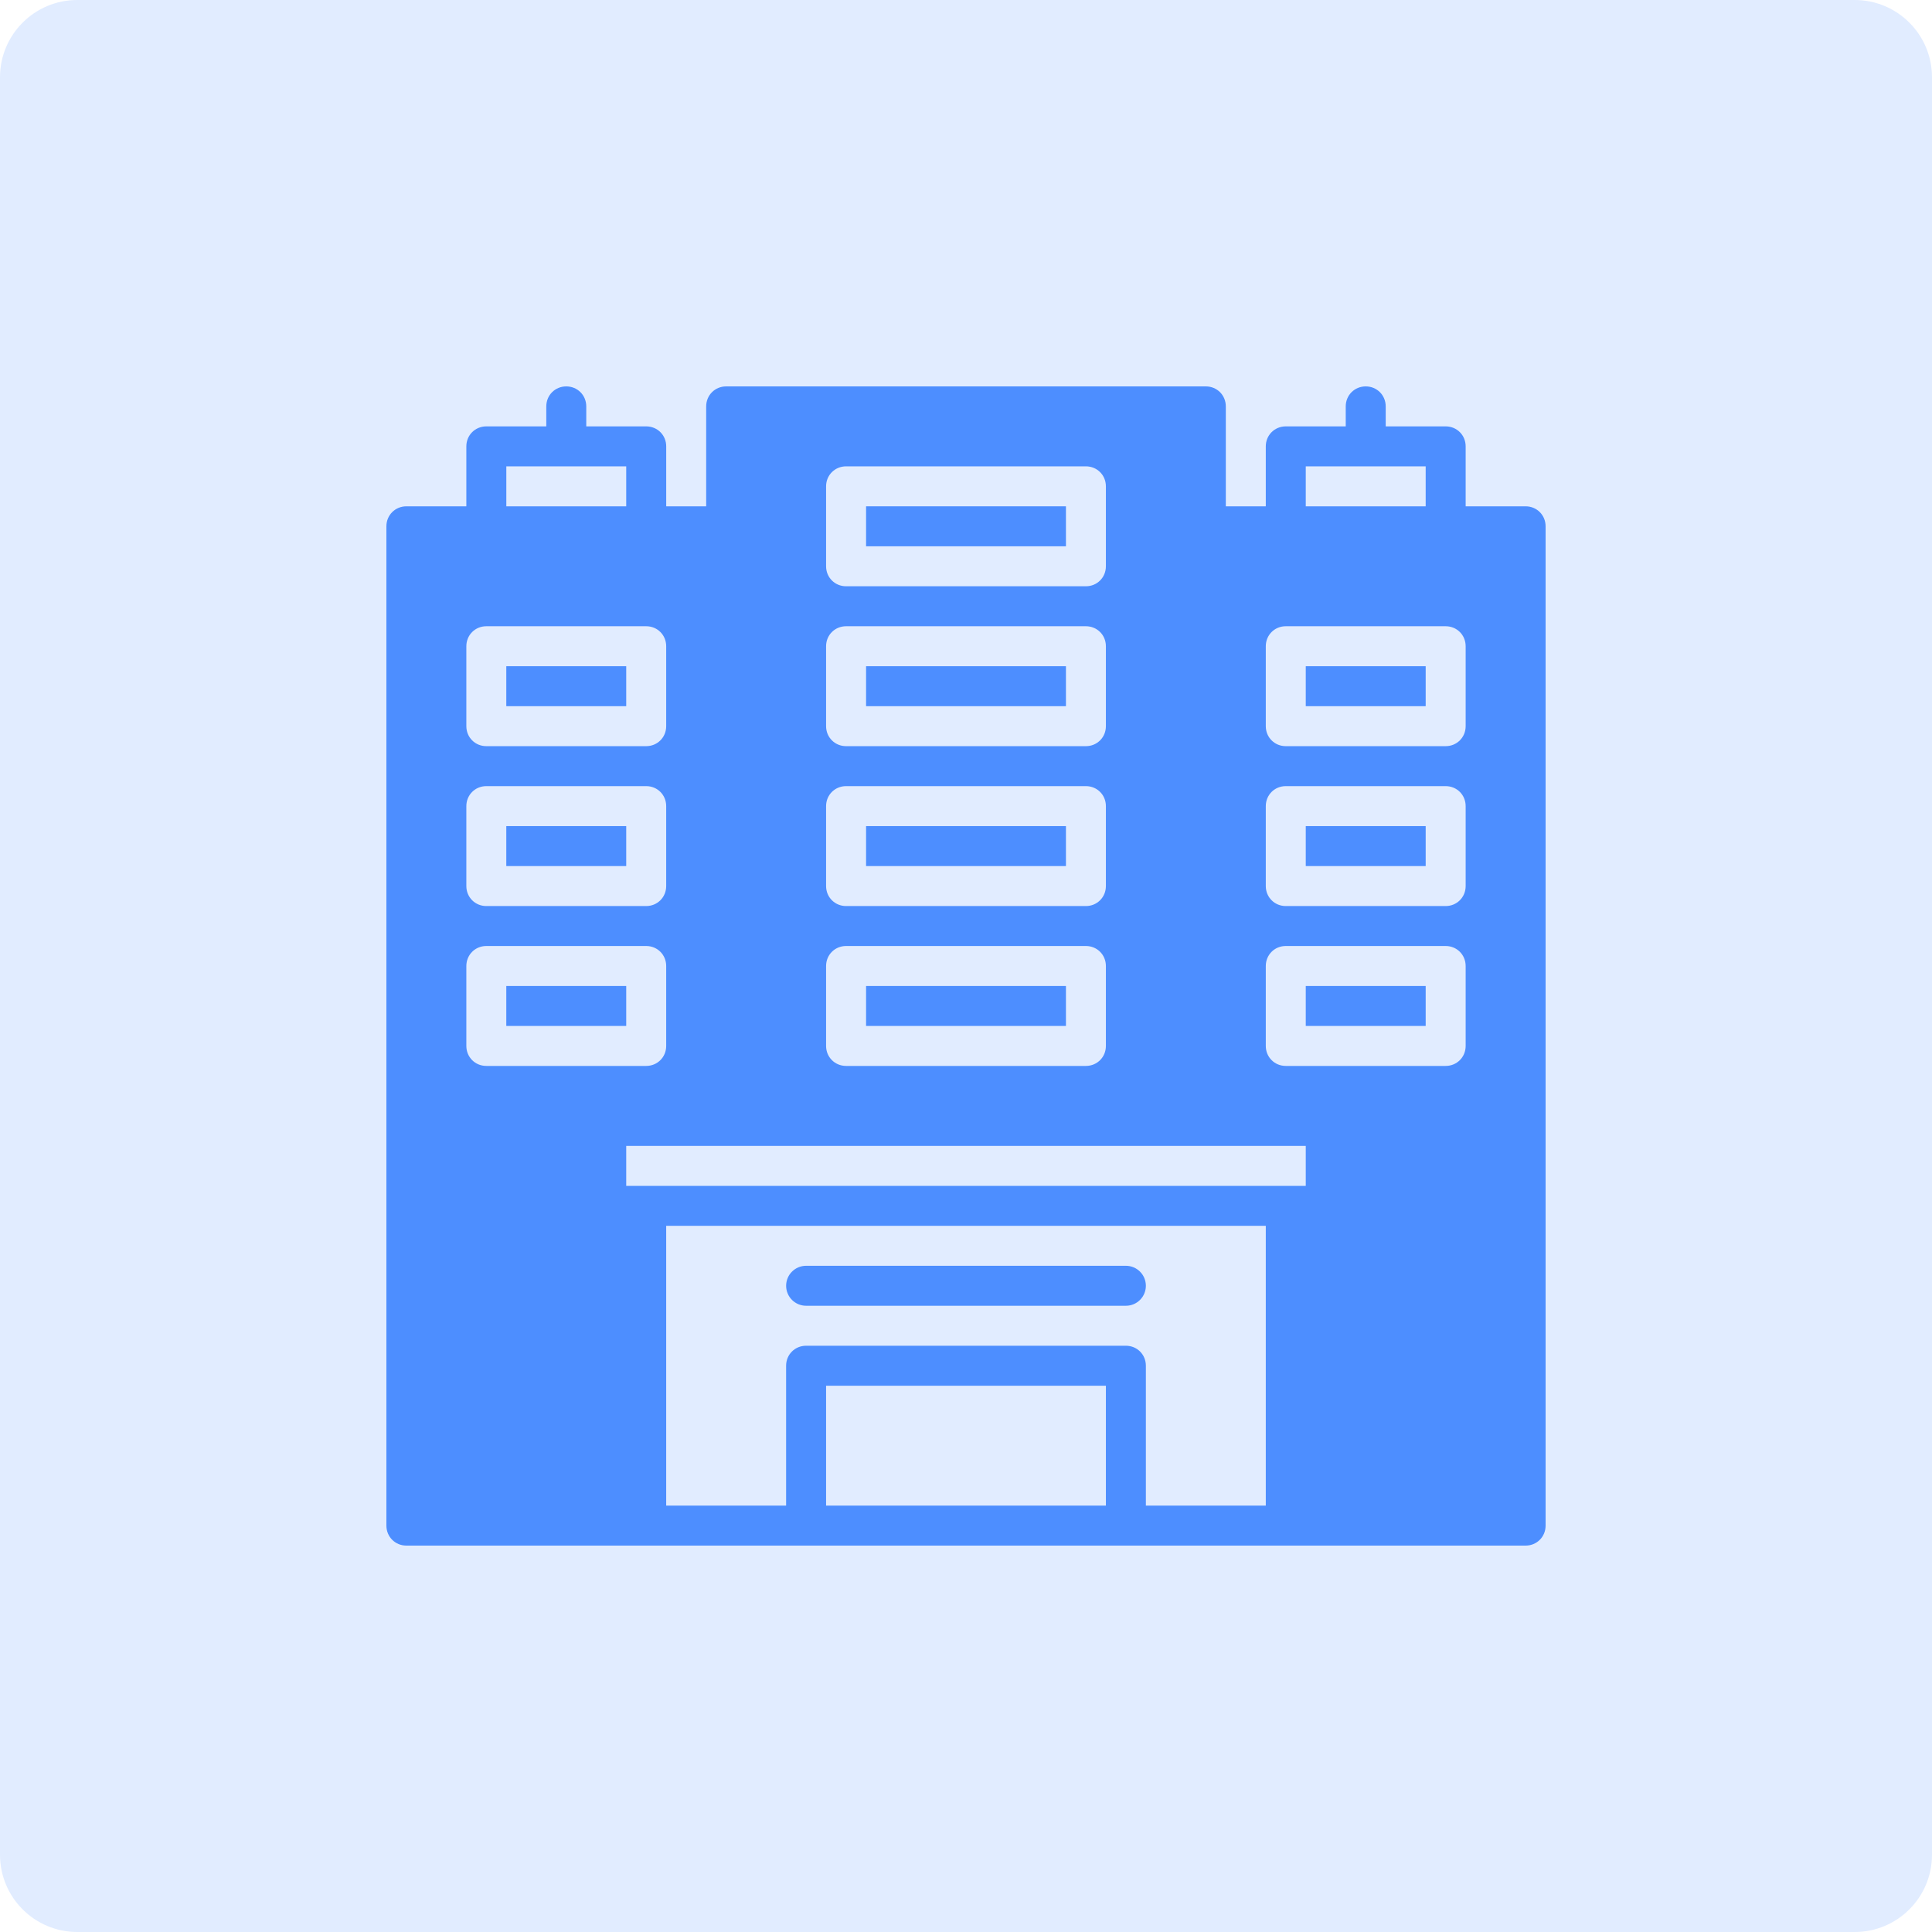
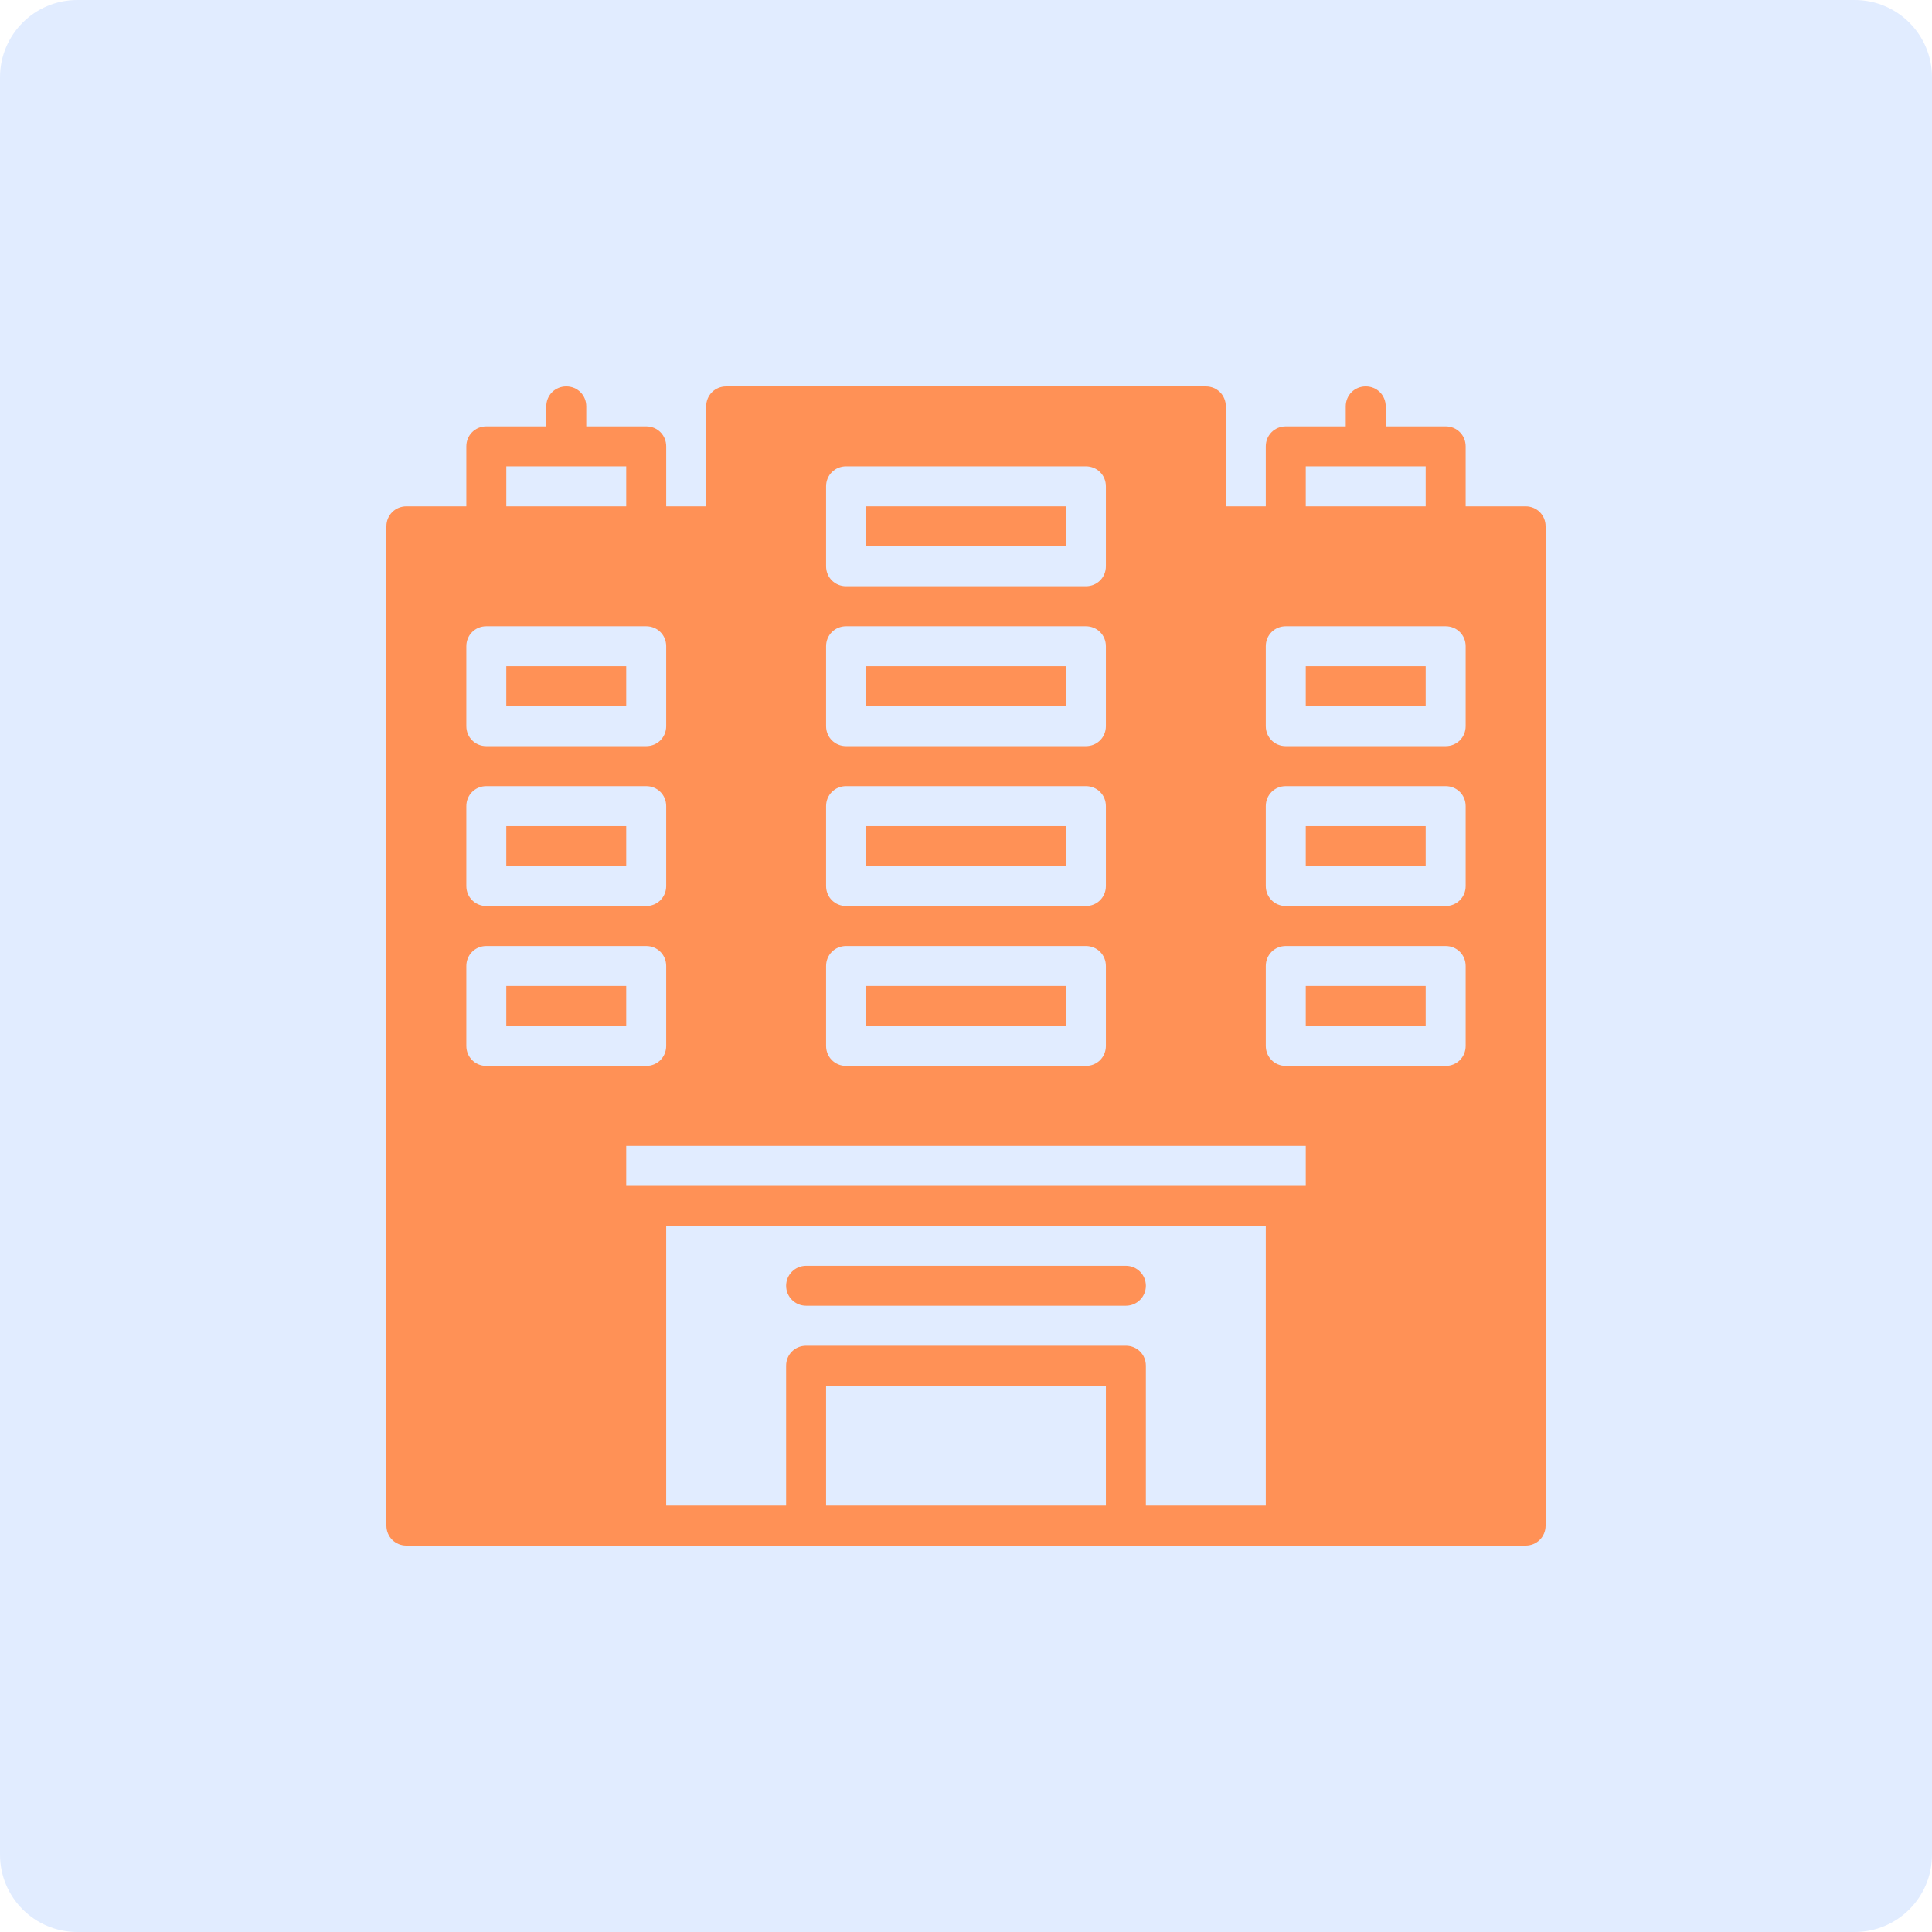
<svg xmlns="http://www.w3.org/2000/svg" width="100" height="100" viewBox="0 0 100 100" fill="none">
  <rect width="100" height="100" rx="4" fill="#E1ECFF" />
-   <path d="M41.724 67.586H58.276C58.847 67.586 59.31 67.123 59.31 66.552C59.31 65.98 58.847 65.517 58.276 65.517H41.724C41.153 65.517 40.69 65.98 40.69 66.552C40.69 67.123 41.153 67.586 41.724 67.586Z" fill="#4D8EFF" />
-   <path d="M78.966 26.207H75.862V23.103C75.862 22.524 75.407 22.069 74.828 22.069H71.724V21.035C71.724 20.455 71.269 20 70.69 20C70.11 20 69.655 20.455 69.655 21.035V22.069H66.552C65.972 22.069 65.517 22.524 65.517 23.103V26.207H63.448V21.035C63.448 20.455 62.993 20 62.414 20H37.586C37.007 20 36.552 20.455 36.552 21.035V26.207H34.483V23.103C34.483 22.524 34.028 22.069 33.448 22.069H30.345V21.035C30.345 20.455 29.89 20 29.31 20C28.731 20 28.276 20.455 28.276 21.035V22.069H25.172C24.593 22.069 24.138 22.524 24.138 23.103V26.207H21.035C20.455 26.207 20 26.662 20 27.241V78.966C20 79.545 20.455 80 21.035 80H78.966C79.545 80 80 79.545 80 78.966V27.241C80 26.662 79.545 26.207 78.966 26.207ZM67.586 24.138H73.793V26.207H67.586V24.138ZM42.758 25.172C42.758 24.593 43.214 24.138 43.793 24.138H56.207C56.786 24.138 57.241 24.593 57.241 25.172V29.31C57.241 29.89 56.786 30.345 56.207 30.345H43.793C43.214 30.345 42.758 29.89 42.758 29.31V25.172ZM42.758 33.448C42.758 32.869 43.214 32.414 43.793 32.414H56.207C56.786 32.414 57.241 32.869 57.241 33.448V37.586C57.241 38.166 56.786 38.621 56.207 38.621H43.793C43.214 38.621 42.758 38.166 42.758 37.586V33.448ZM42.758 41.724C42.758 41.145 43.214 40.69 43.793 40.69H56.207C56.786 40.69 57.241 41.145 57.241 41.724V45.862C57.241 46.441 56.786 46.897 56.207 46.897H43.793C43.214 46.897 42.758 46.441 42.758 45.862V41.724ZM42.758 50C42.758 49.421 43.214 48.965 43.793 48.965H56.207C56.786 48.965 57.241 49.421 57.241 50V54.138C57.241 54.717 56.786 55.172 56.207 55.172H43.793C43.214 55.172 42.758 54.717 42.758 54.138V50ZM26.207 24.138H32.413V26.207H26.207V24.138ZM24.138 33.448C24.138 32.869 24.593 32.414 25.172 32.414H33.448C34.027 32.414 34.482 32.869 34.482 33.448V37.586C34.482 38.166 34.027 38.621 33.448 38.621H25.172C24.593 38.621 24.138 38.166 24.138 37.586V33.448ZM24.138 41.724C24.138 41.145 24.593 40.69 25.172 40.69H33.448C34.027 40.69 34.482 41.145 34.482 41.724V45.862C34.482 46.441 34.027 46.897 33.448 46.897H25.172C24.593 46.897 24.138 46.441 24.138 45.862V41.724ZM24.138 54.138V50C24.138 49.421 24.593 48.965 25.172 48.965H33.448C34.027 48.965 34.482 49.421 34.482 50V54.138C34.482 54.717 34.027 55.172 33.448 55.172H25.172C24.593 55.172 24.138 54.717 24.138 54.138ZM57.241 77.931H42.758V71.725H57.241V77.931ZM65.517 77.931H59.31V70.69C59.31 70.11 58.855 69.655 58.276 69.655H41.724C41.145 69.655 40.689 70.11 40.689 70.69V77.931H34.482V63.449H65.517V77.931ZM67.586 61.38H32.413V59.311H67.586V61.38ZM75.862 54.138C75.862 54.717 75.407 55.172 74.827 55.172H66.551C65.972 55.172 65.517 54.717 65.517 54.138V50C65.517 49.421 65.972 48.965 66.551 48.965H74.827C75.407 48.965 75.862 49.421 75.862 50V54.138ZM75.862 45.862C75.862 46.441 75.407 46.897 74.827 46.897H66.551C65.972 46.897 65.517 46.441 65.517 45.862V41.724C65.517 41.145 65.972 40.69 66.551 40.69H74.827C75.407 40.69 75.862 41.145 75.862 41.724V45.862ZM75.862 37.586C75.862 38.166 75.407 38.621 74.827 38.621H66.551C65.972 38.621 65.517 38.166 65.517 37.586V33.448C65.517 32.869 65.972 32.414 66.551 32.414H74.827C75.407 32.414 75.862 32.869 75.862 33.448V37.586Z" fill="#4D8EFF" />
-   <path d="M26.206 51.035H32.413V53.103H26.206V51.035Z" fill="#4D8EFF" />
-   <path d="M26.206 42.759H32.413V44.828H26.206V42.759Z" fill="#4D8EFF" />
-   <path d="M26.206 34.483H32.413V36.552H26.206V34.483Z" fill="#4D8EFF" />
-   <path d="M67.586 34.483H73.793V36.552H67.586V34.483Z" fill="#4D8EFF" />
-   <path d="M67.586 42.759H73.793V44.828H67.586V42.759Z" fill="#4D8EFF" />
-   <path d="M67.586 51.035H73.793V53.103H67.586V51.035Z" fill="#4D8EFF" />
-   <path d="M44.828 26.207H55.173V28.276H44.828V26.207Z" fill="#4D8EFF" />
-   <path d="M44.828 34.483H55.173V36.552H44.828V34.483Z" fill="#4D8EFF" />
-   <path d="M44.828 42.759H55.173V44.828H44.828V42.759Z" fill="#4D8EFF" />
-   <path d="M44.828 51.035H55.173V53.103H44.828V51.035Z" fill="#4D8EFF" />
+   <path d="M41.724 67.586H58.276C58.847 67.586 59.31 67.123 59.31 66.552C59.31 65.98 58.847 65.517 58.276 65.517H41.724C41.153 65.517 40.69 65.98 40.69 66.552C40.69 67.123 41.153 67.586 41.724 67.586Z" fill="#FF9156" />
+   <path d="M78.966 26.207H75.862V23.103C75.862 22.524 75.407 22.069 74.828 22.069H71.724V21.035C71.724 20.455 71.269 20 70.69 20C70.11 20 69.655 20.455 69.655 21.035V22.069H66.552C65.972 22.069 65.517 22.524 65.517 23.103V26.207H63.448V21.035C63.448 20.455 62.993 20 62.414 20H37.586C37.007 20 36.552 20.455 36.552 21.035V26.207H34.483V23.103C34.483 22.524 34.028 22.069 33.448 22.069H30.345V21.035C30.345 20.455 29.89 20 29.31 20C28.731 20 28.276 20.455 28.276 21.035V22.069H25.172C24.593 22.069 24.138 22.524 24.138 23.103V26.207H21.035C20.455 26.207 20 26.662 20 27.241V78.966C20 79.545 20.455 80 21.035 80H78.966C79.545 80 80 79.545 80 78.966V27.241C80 26.662 79.545 26.207 78.966 26.207ZM67.586 24.138H73.793V26.207H67.586V24.138ZM42.758 25.172C42.758 24.593 43.214 24.138 43.793 24.138H56.207C56.786 24.138 57.241 24.593 57.241 25.172V29.31C57.241 29.89 56.786 30.345 56.207 30.345H43.793C43.214 30.345 42.758 29.89 42.758 29.31V25.172ZM42.758 33.448C42.758 32.869 43.214 32.414 43.793 32.414H56.207C56.786 32.414 57.241 32.869 57.241 33.448V37.586C57.241 38.166 56.786 38.621 56.207 38.621H43.793C43.214 38.621 42.758 38.166 42.758 37.586V33.448ZM42.758 41.724C42.758 41.145 43.214 40.69 43.793 40.69H56.207C56.786 40.69 57.241 41.145 57.241 41.724V45.862C57.241 46.441 56.786 46.897 56.207 46.897H43.793C43.214 46.897 42.758 46.441 42.758 45.862V41.724ZM42.758 50C42.758 49.421 43.214 48.965 43.793 48.965H56.207C56.786 48.965 57.241 49.421 57.241 50V54.138C57.241 54.717 56.786 55.172 56.207 55.172H43.793C43.214 55.172 42.758 54.717 42.758 54.138V50ZM26.207 24.138H32.413V26.207H26.207V24.138ZM24.138 33.448C24.138 32.869 24.593 32.414 25.172 32.414H33.448C34.027 32.414 34.482 32.869 34.482 33.448V37.586C34.482 38.166 34.027 38.621 33.448 38.621H25.172C24.593 38.621 24.138 38.166 24.138 37.586V33.448ZM24.138 41.724C24.138 41.145 24.593 40.69 25.172 40.69H33.448C34.027 40.69 34.482 41.145 34.482 41.724V45.862C34.482 46.441 34.027 46.897 33.448 46.897H25.172C24.593 46.897 24.138 46.441 24.138 45.862V41.724ZM24.138 54.138V50C24.138 49.421 24.593 48.965 25.172 48.965H33.448C34.027 48.965 34.482 49.421 34.482 50V54.138C34.482 54.717 34.027 55.172 33.448 55.172H25.172C24.593 55.172 24.138 54.717 24.138 54.138ZM57.241 77.931H42.758V71.725H57.241V77.931ZM65.517 77.931H59.31V70.69C59.31 70.11 58.855 69.655 58.276 69.655H41.724C41.145 69.655 40.689 70.11 40.689 70.69V77.931H34.482V63.449H65.517V77.931ZM67.586 61.38H32.413V59.311H67.586V61.38ZM75.862 54.138C75.862 54.717 75.407 55.172 74.827 55.172H66.551C65.972 55.172 65.517 54.717 65.517 54.138V50C65.517 49.421 65.972 48.965 66.551 48.965H74.827C75.407 48.965 75.862 49.421 75.862 50V54.138ZM75.862 45.862C75.862 46.441 75.407 46.897 74.827 46.897H66.551C65.972 46.897 65.517 46.441 65.517 45.862V41.724C65.517 41.145 65.972 40.69 66.551 40.69H74.827C75.407 40.69 75.862 41.145 75.862 41.724V45.862ZM75.862 37.586C75.862 38.166 75.407 38.621 74.827 38.621H66.551C65.972 38.621 65.517 38.166 65.517 37.586V33.448C65.517 32.869 65.972 32.414 66.551 32.414H74.827C75.407 32.414 75.862 32.869 75.862 33.448V37.586Z" fill="#FF9156" />
+   <path d="M26.206 51.035H32.413V53.103H26.206V51.035Z" fill="#FF9156" />
+   <path d="M26.206 42.759H32.413V44.828H26.206V42.759Z" fill="#FF9156" />
+   <path d="M26.206 34.483H32.413V36.552H26.206V34.483Z" fill="#FF9156" />
+   <path d="M67.586 34.483H73.793V36.552H67.586V34.483Z" fill="#FF9156" />
+   <path d="M67.586 42.759H73.793V44.828H67.586V42.759Z" fill="#FF9156" />
+   <path d="M67.586 51.035H73.793V53.103H67.586V51.035Z" fill="#FF9156" />
+   <path d="M44.828 26.207H55.173V28.276H44.828V26.207Z" fill="#FF9156" />
+   <path d="M44.828 34.483H55.173V36.552H44.828V34.483Z" fill="#FF9156" />
+   <path d="M44.828 42.759H55.173V44.828H44.828V42.759Z" fill="#FF9156" />
+   <path d="M44.828 51.035H55.173V53.103H44.828V51.035Z" fill="#FF9156" />
</svg>
